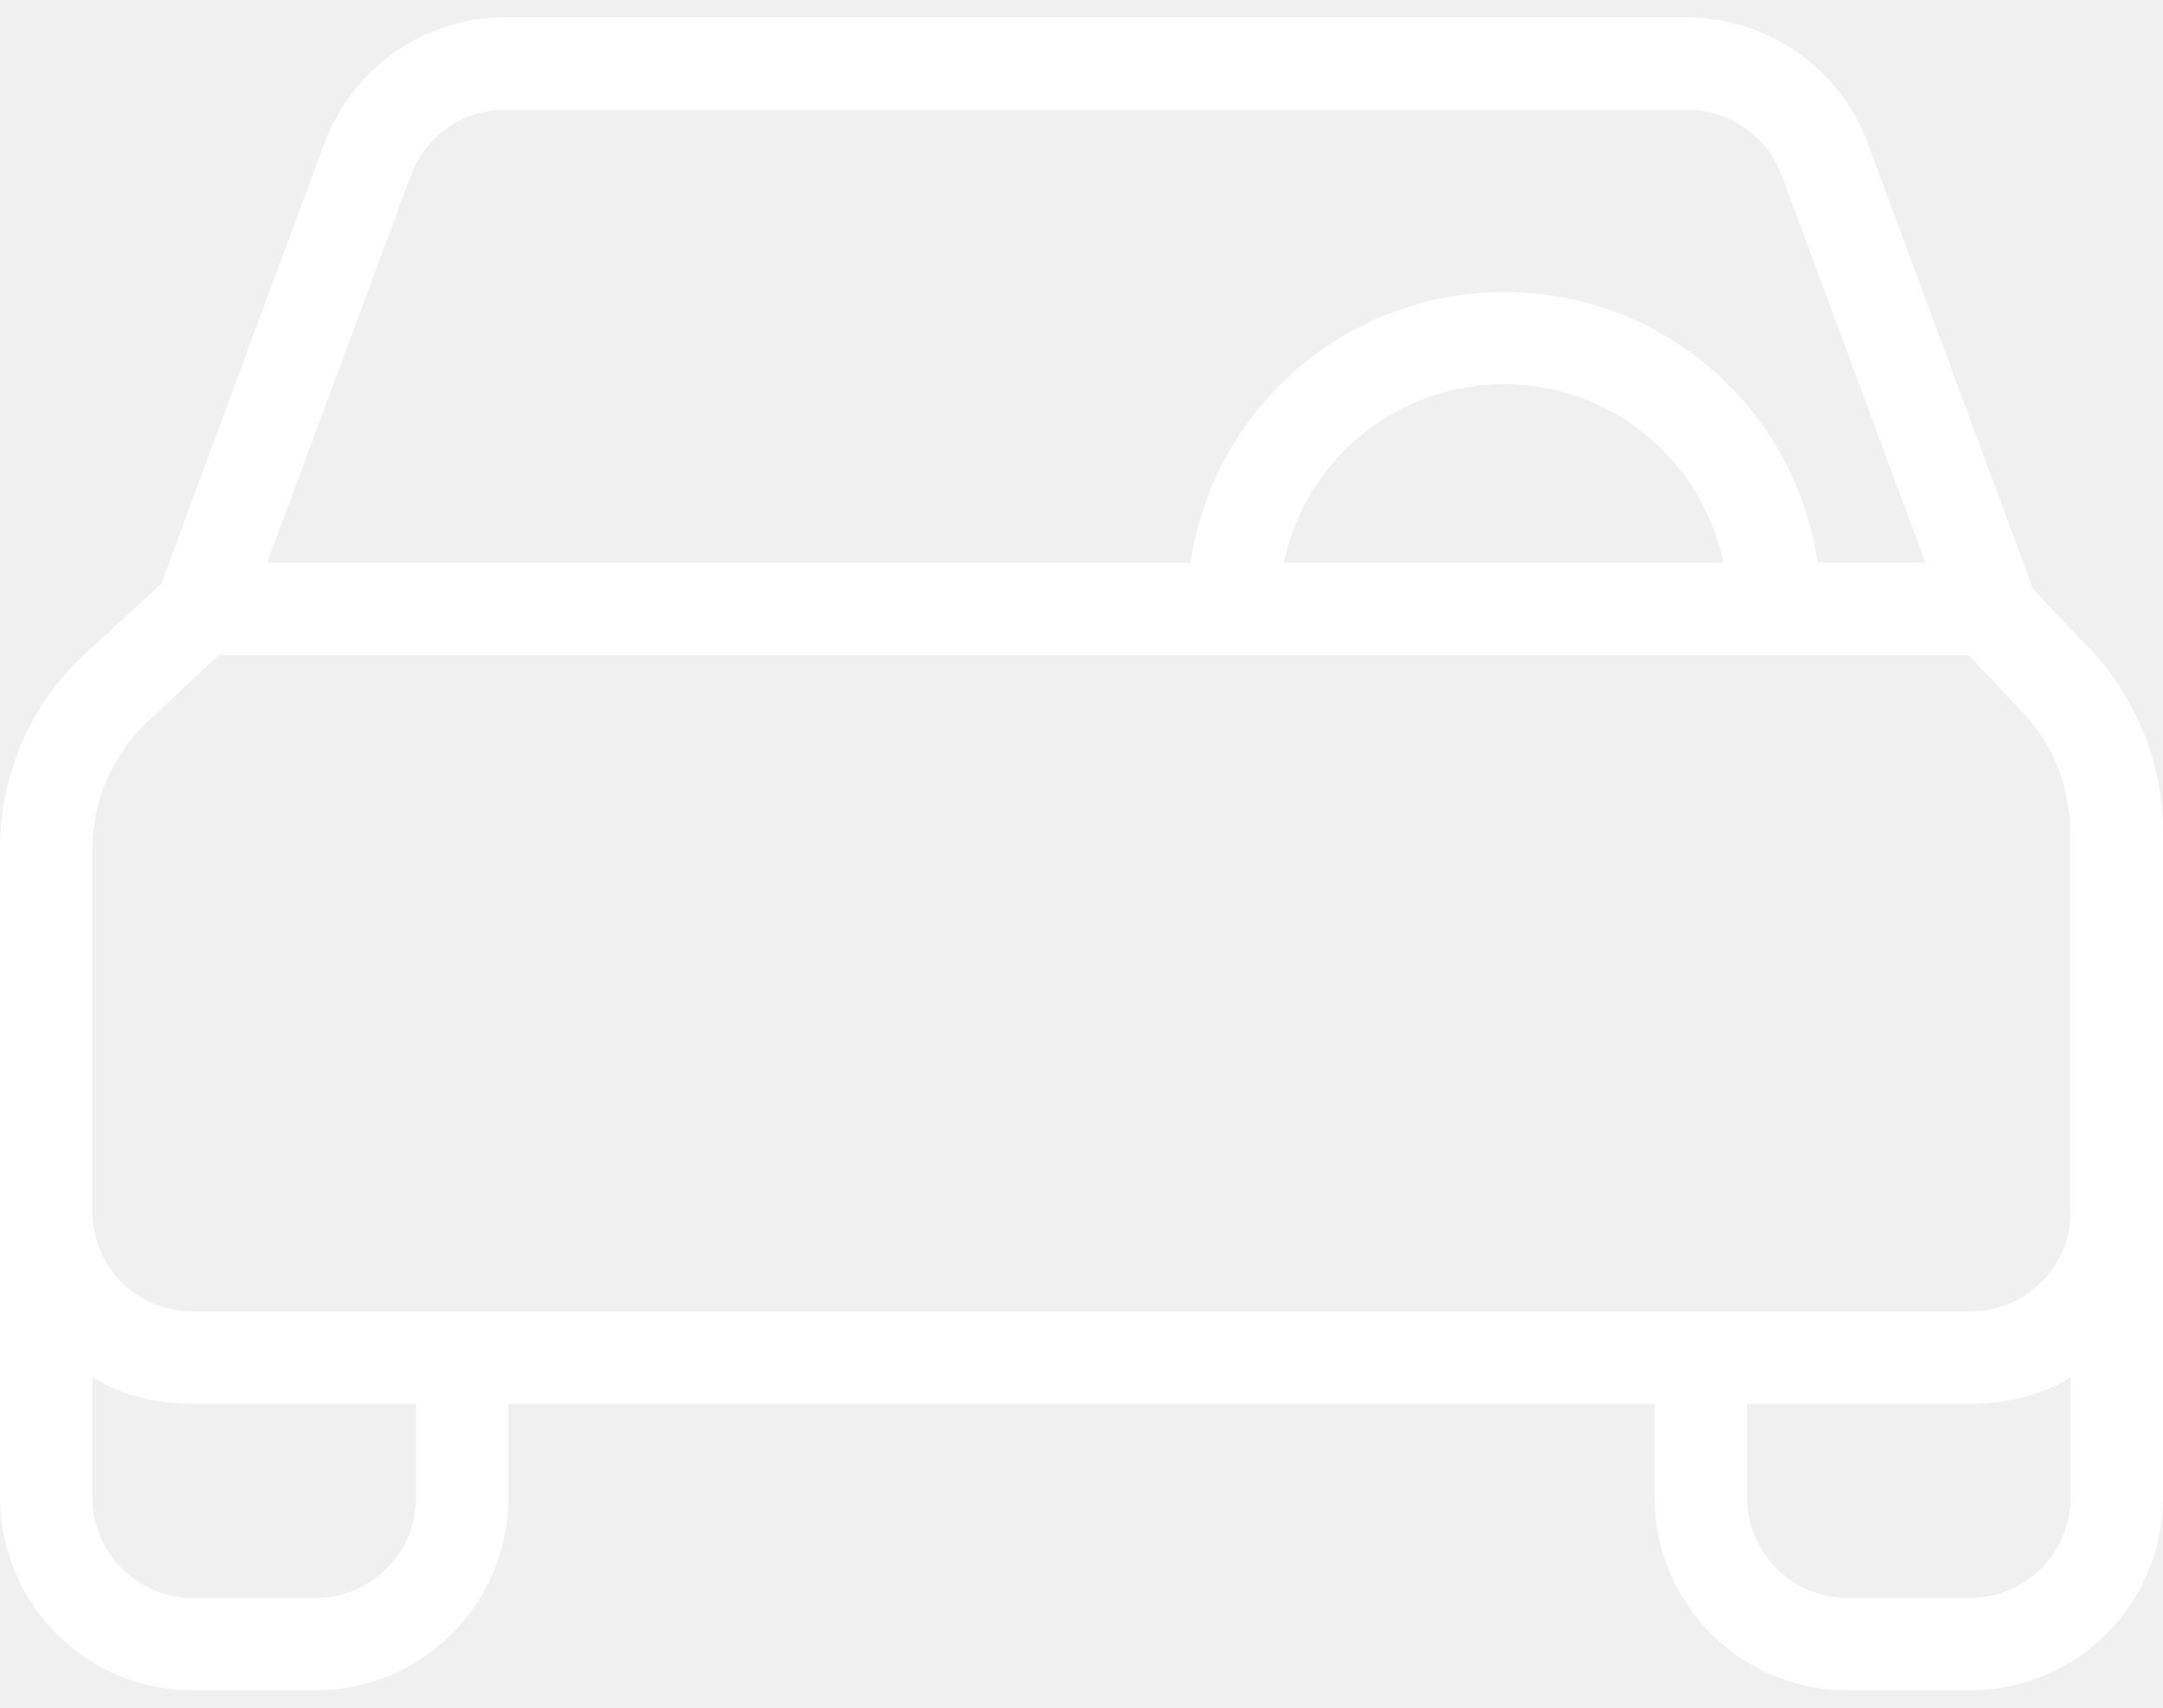
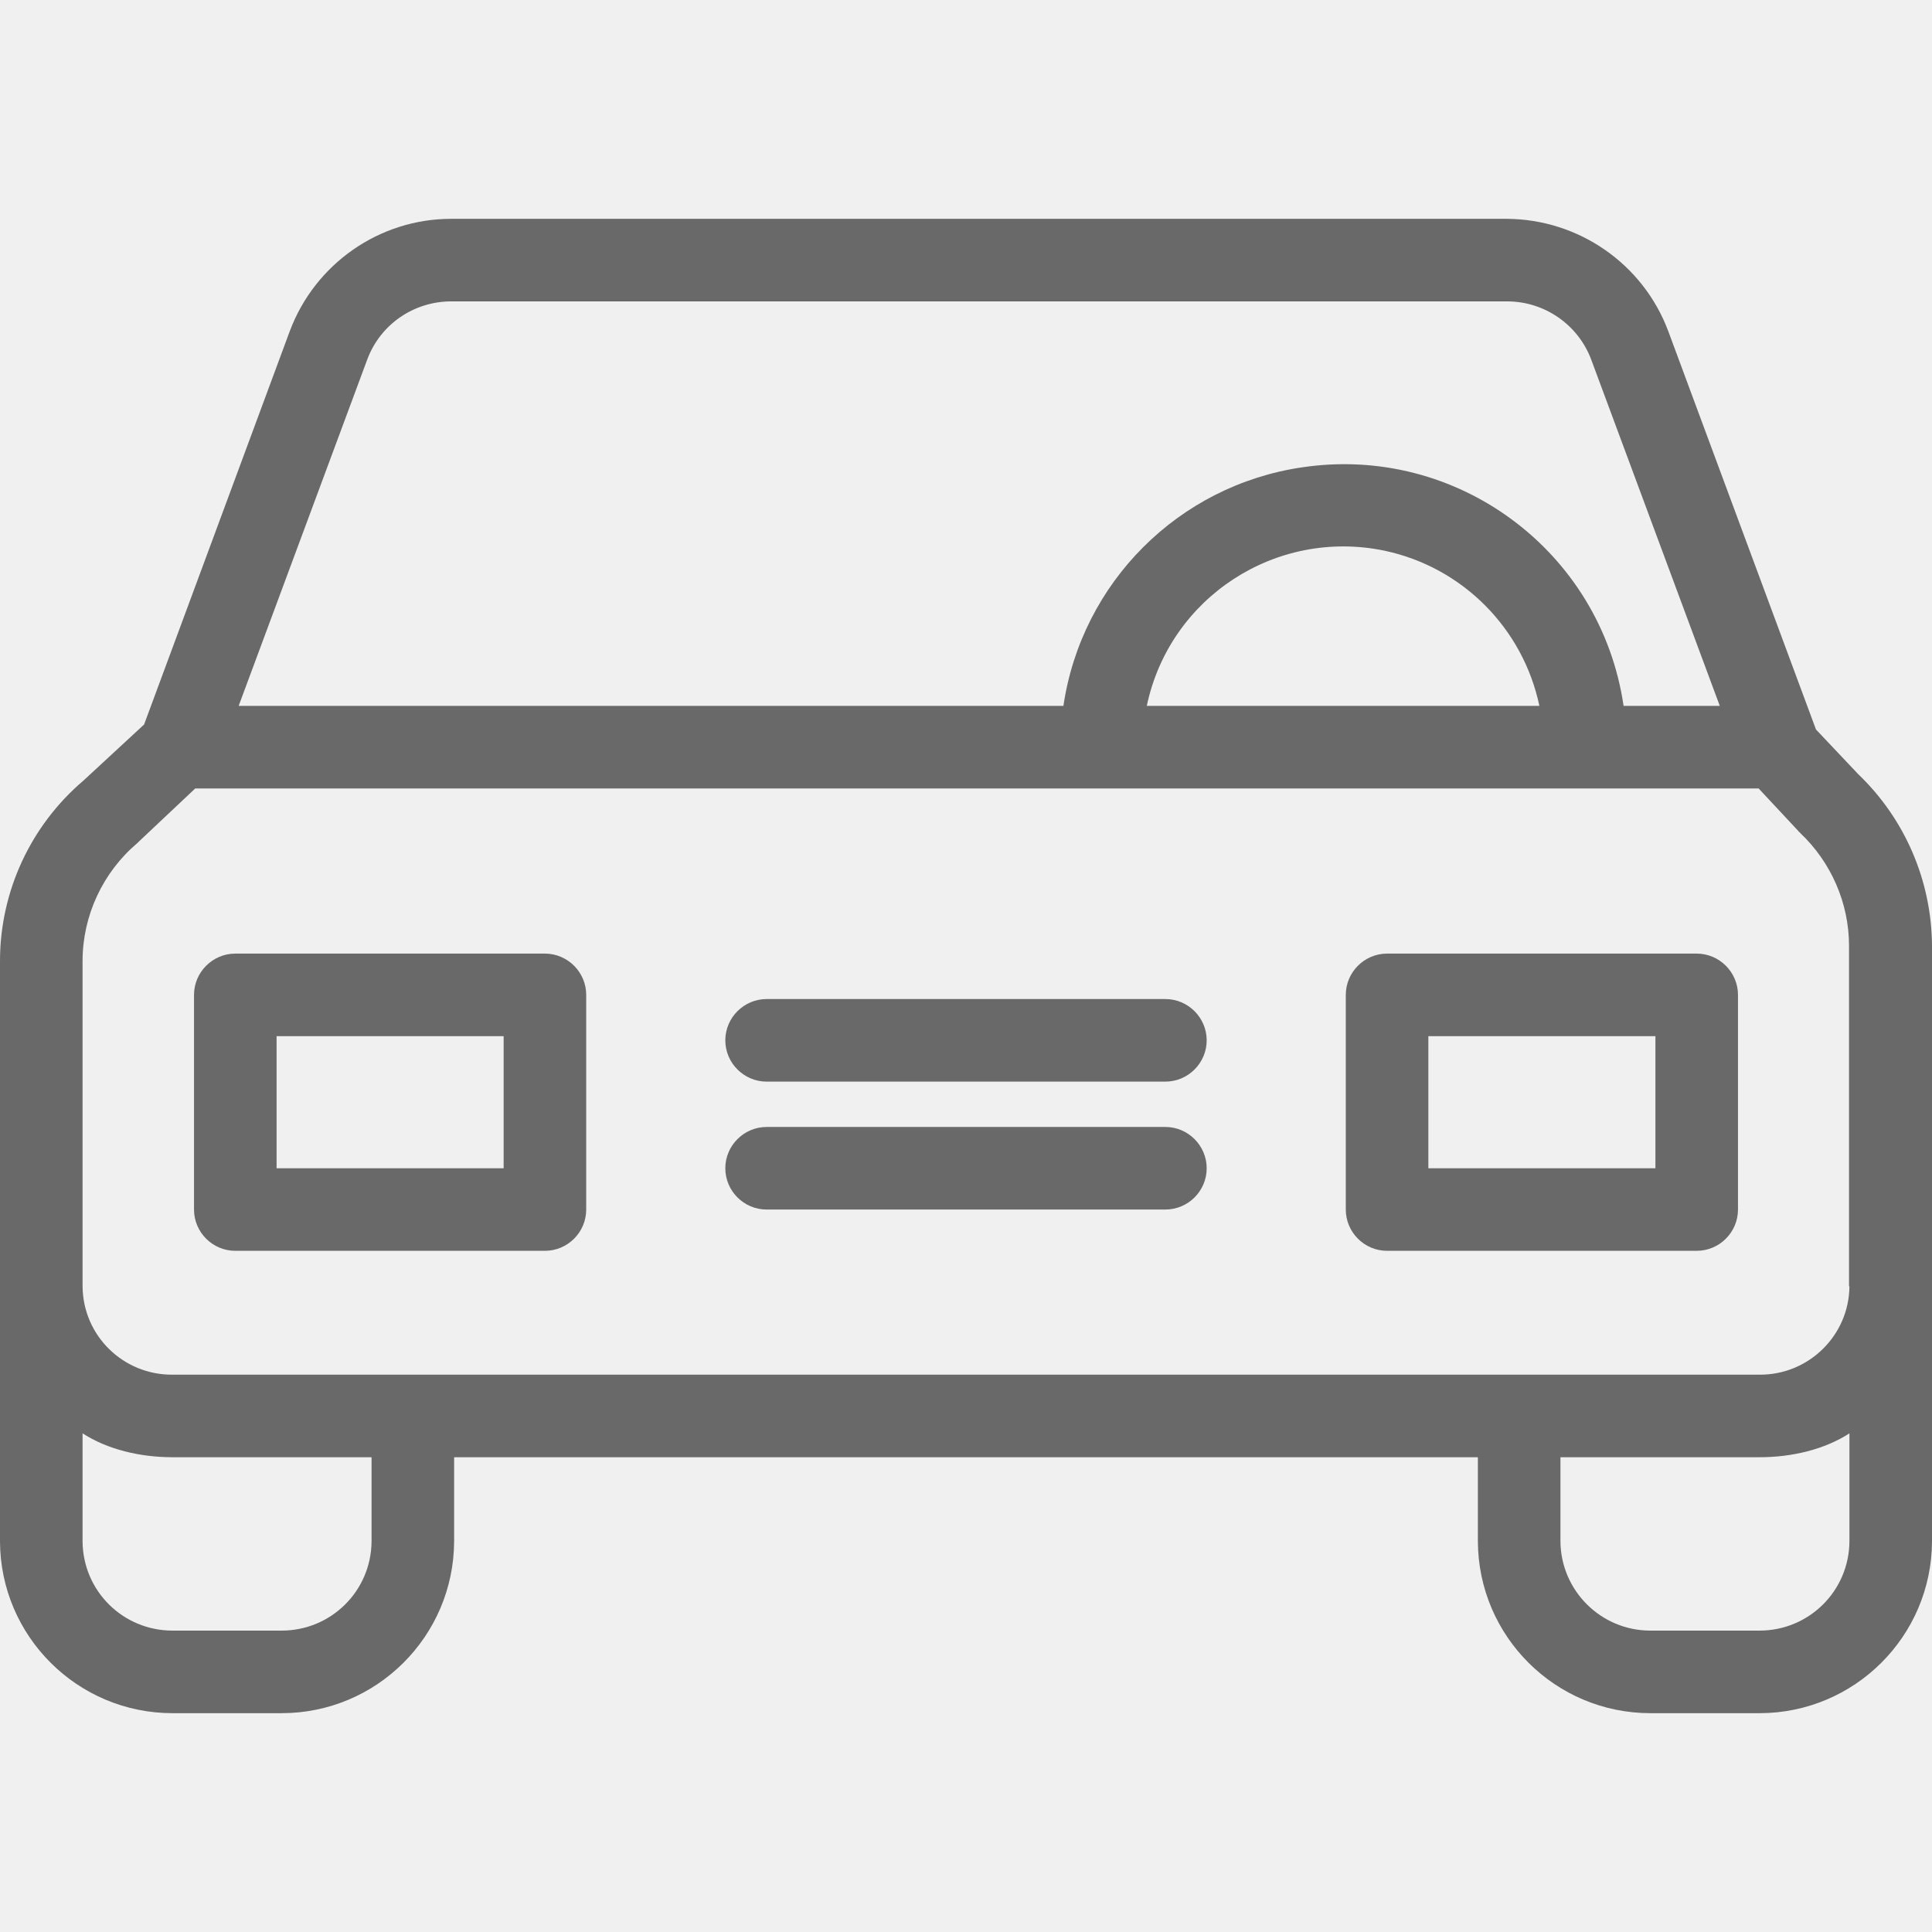
- <svg xmlns="http://www.w3.org/2000/svg" width="19" height="15" viewBox="0 0 19 15" fill="none">
-   <path d="M18.273 5.612L17.859 5.174L16.406 1.256C16.158 0.594 15.525 0.156 14.818 0.152H4.437C3.731 0.152 3.098 0.594 2.85 1.256L1.417 5.125L0.82 5.677C0.3 6.12 0 6.769 0 7.451V13.159C0.004 14.093 0.763 14.848 1.697 14.848H2.769C3.703 14.848 4.462 14.093 4.466 13.159V12.331H14.534V13.159C14.538 14.093 15.297 14.848 16.231 14.848H17.303C18.237 14.848 18.996 14.093 19 13.159V7.301C18.996 6.664 18.736 6.055 18.273 5.612ZM3.613 1.532C3.743 1.187 4.072 0.964 4.437 0.964H14.822C15.188 0.964 15.517 1.191 15.647 1.532L16.913 4.942H15.967C15.744 3.42 14.327 2.368 12.805 2.596C11.591 2.774 10.637 3.728 10.458 4.942H2.347L3.613 1.532ZM15.139 4.942H11.278C11.502 3.875 12.549 3.193 13.617 3.416C14.38 3.578 14.977 4.175 15.139 4.942ZM3.654 13.159C3.65 13.647 3.256 14.036 2.769 14.036H1.697C1.21 14.036 0.816 13.647 0.812 13.159V12.096C1.056 12.254 1.376 12.331 1.697 12.331H3.654V13.159ZM18.188 13.159C18.184 13.647 17.79 14.036 17.303 14.036H16.231C15.744 14.036 15.35 13.643 15.346 13.159V12.331H17.303C17.624 12.331 17.944 12.254 18.188 12.096V13.159ZM17.303 11.519H1.697C1.214 11.523 0.816 11.138 0.812 10.65V7.451C0.812 7.005 1.011 6.578 1.352 6.29C1.356 6.286 1.364 6.278 1.368 6.274L1.92 5.754H17.295L17.685 6.172C17.689 6.181 17.701 6.185 17.705 6.193C18.009 6.481 18.184 6.883 18.184 7.301V10.65H18.188C18.184 11.134 17.786 11.523 17.303 11.519Z" fill="white" />
+ <svg xmlns="http://www.w3.org/2000/svg" width="19" height="19" viewBox="0 0 19 19" fill="none">
+   <path d="M18.273 7.612L17.859 7.174L16.406 3.256C16.158 2.594 15.525 2.156 14.818 2.152H4.437C3.731 2.152 3.098 2.594 2.85 3.256L1.417 7.125L0.82 7.677C0.3 8.12 0 8.769 0 9.451V15.159C0.004 16.093 0.763 16.848 1.697 16.848H2.769C3.703 16.848 4.462 16.093 4.466 15.159V14.331H14.534V15.159C14.538 16.093 15.297 16.848 16.231 16.848H17.303C18.237 16.848 18.996 16.093 19 15.159V9.301C18.996 8.664 18.736 8.055 18.273 7.612ZM3.613 3.532C3.743 3.187 4.072 2.964 4.437 2.964H14.822C15.188 2.964 15.517 3.191 15.647 3.532L16.913 6.942H15.967C15.744 5.42 14.327 4.368 12.805 4.596C11.591 4.774 10.637 5.728 10.458 6.942H2.347L3.613 3.532ZM15.139 6.942H11.278C11.502 5.875 12.549 5.193 13.617 5.416C14.38 5.578 14.977 6.175 15.139 6.942ZM3.654 15.159C3.65 15.647 3.256 16.036 2.769 16.036H1.697C1.21 16.036 0.816 15.647 0.812 15.159V14.096C1.056 14.254 1.376 14.331 1.697 14.331H3.654V15.159ZM18.188 15.159C18.184 15.647 17.79 16.036 17.303 16.036H16.231C15.744 16.036 15.35 15.643 15.346 15.159V14.331H17.303C17.624 14.331 17.944 14.254 18.188 14.096V15.159ZM17.303 13.519H1.697C1.214 13.523 0.816 13.138 0.812 12.65V9.451C0.812 9.005 1.011 8.578 1.352 8.29C1.356 8.286 1.364 8.278 1.368 8.274L1.92 7.754H17.295L17.685 8.172C17.689 8.181 17.701 8.185 17.705 8.193C18.009 8.481 18.184 8.883 18.184 9.301V12.65H18.188C18.184 13.134 17.786 13.523 17.303 13.519Z" fill="#696969" />
+   <path d="M5.359 9.378H2.314C2.091 9.378 1.908 9.561 1.908 9.784V11.895C1.908 12.119 2.091 12.301 2.314 12.301H5.359C5.582 12.301 5.765 12.119 5.765 11.895V9.784C5.765 9.561 5.582 9.378 5.359 9.378ZM4.953 11.489H2.72V10.19H4.953V11.489Z" fill="#696969" />
+   <path d="M16.686 9.378H13.641C13.418 9.378 13.235 9.561 13.235 9.784V11.895C13.235 12.119 13.418 12.301 13.641 12.301H16.686C16.909 12.301 17.092 12.119 17.092 11.895V9.784C17.092 9.561 16.909 9.378 16.686 9.378ZM16.28 11.489H14.047V10.19H16.28V11.489Z" fill="#696969" />
+   <path d="M11.461 11.083H7.539C7.316 11.083 7.133 11.266 7.133 11.489C7.133 11.713 7.316 11.895 7.539 11.895H11.461C11.684 11.895 11.867 11.713 11.867 11.489C11.867 11.266 11.684 11.083 11.461 11.083Z" fill="#696969" />
+   <path d="M11.461 9.825H7.539C7.316 9.825 7.133 10.008 7.133 10.231C7.133 10.454 7.316 10.637 7.539 10.637H11.461C11.684 10.637 11.867 10.454 11.867 10.231C11.867 10.008 11.684 9.825 11.461 9.825Z" fill="#696969" />
</svg>
